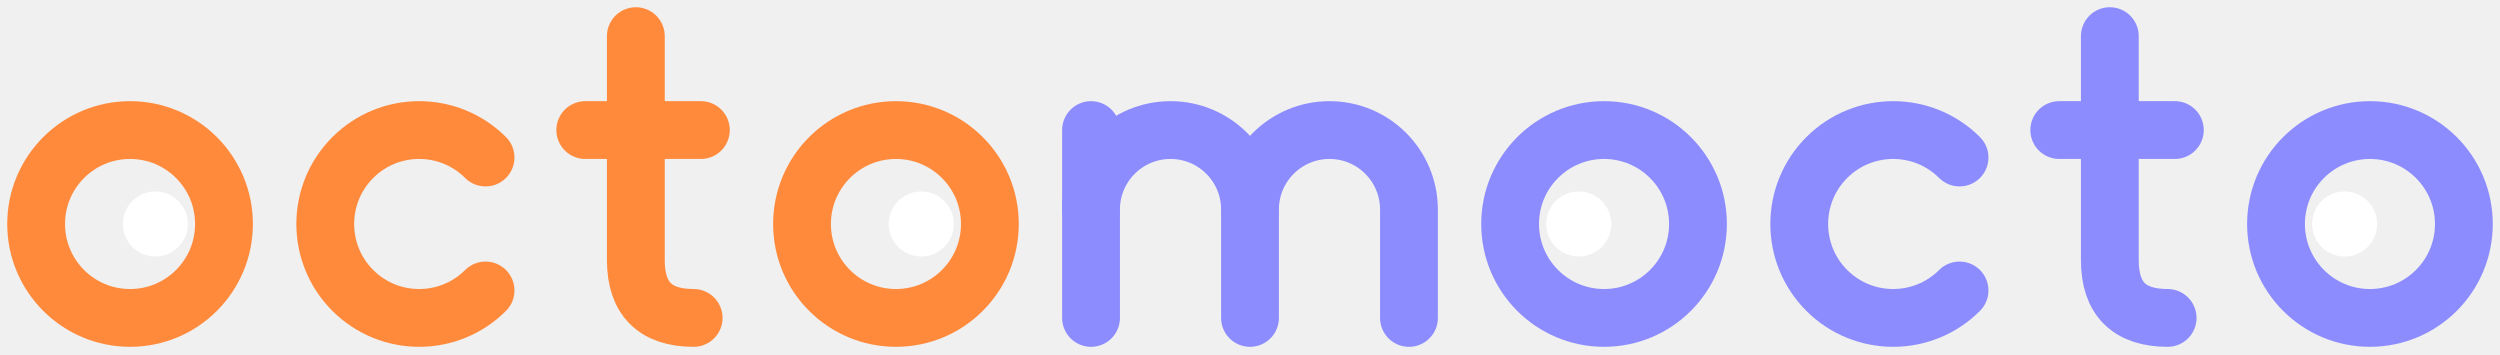
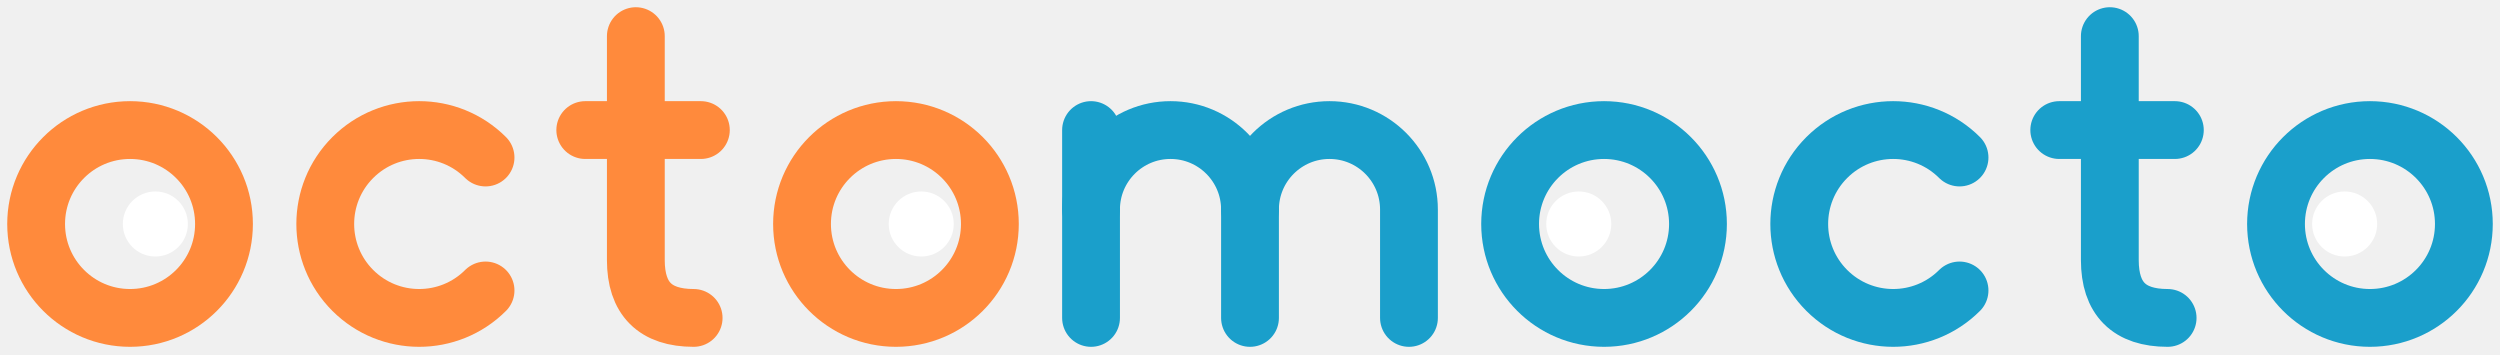
<svg xmlns="http://www.w3.org/2000/svg" width="692" height="98" viewBox="-10 12 692 98">
  <g fill="none" stroke-width="16" stroke-linecap="round" stroke-linejoin="round" stroke="#FF8A3C" transform="translate(0 0)">
    <circle cx="26" cy="74" r="26" />
    <path d="M124.4 55.6A26 26 0 1 0 124.4 92.4" />
    <path d="M166 22V84Q166 100 182 100" />
    <path d="M152 48H184" />
    <circle cx="238" cy="74" r="26" />
  </g>
-   <g fill="none" stroke-width="16" stroke-linecap="round" stroke-linejoin="round" stroke="#8C8CFF">
+   <g fill="none" stroke-width="16" stroke-linecap="round" stroke-linejoin="round" stroke="#1A9FCB">
    <path d="M292 48V100" />
    <path d="M292 70A22 22 0 0 1 336 70V100" />
    <path d="M336 70A22 22 0 0 1 380 70V100" />
  </g>
-   <g fill="none" stroke-width="16" stroke-linecap="round" stroke-linejoin="round" stroke="#8C8CFF" transform="translate(408 0)">
+   <g fill="none" stroke-width="16" stroke-linecap="round" stroke-linejoin="round" stroke="#1A9FCB" transform="translate(408 0)">
    <circle cx="26" cy="74" r="26" />
    <path d="M124.4 55.6A26 26 0 1 0 124.4 92.4" />
    <path d="M166 22V84Q166 100 182 100" />
    <path d="M152 48H184" />
    <circle cx="238" cy="74" r="26" />
  </g>
  <circle cx="33" cy="74" r="9" fill="#fff" />
  <circle cx="245" cy="74" r="9" fill="#fff" />
  <circle cx="427" cy="74" r="9" fill="#fff" />
  <circle cx="639" cy="74" r="9" fill="#fff" />
</svg>
